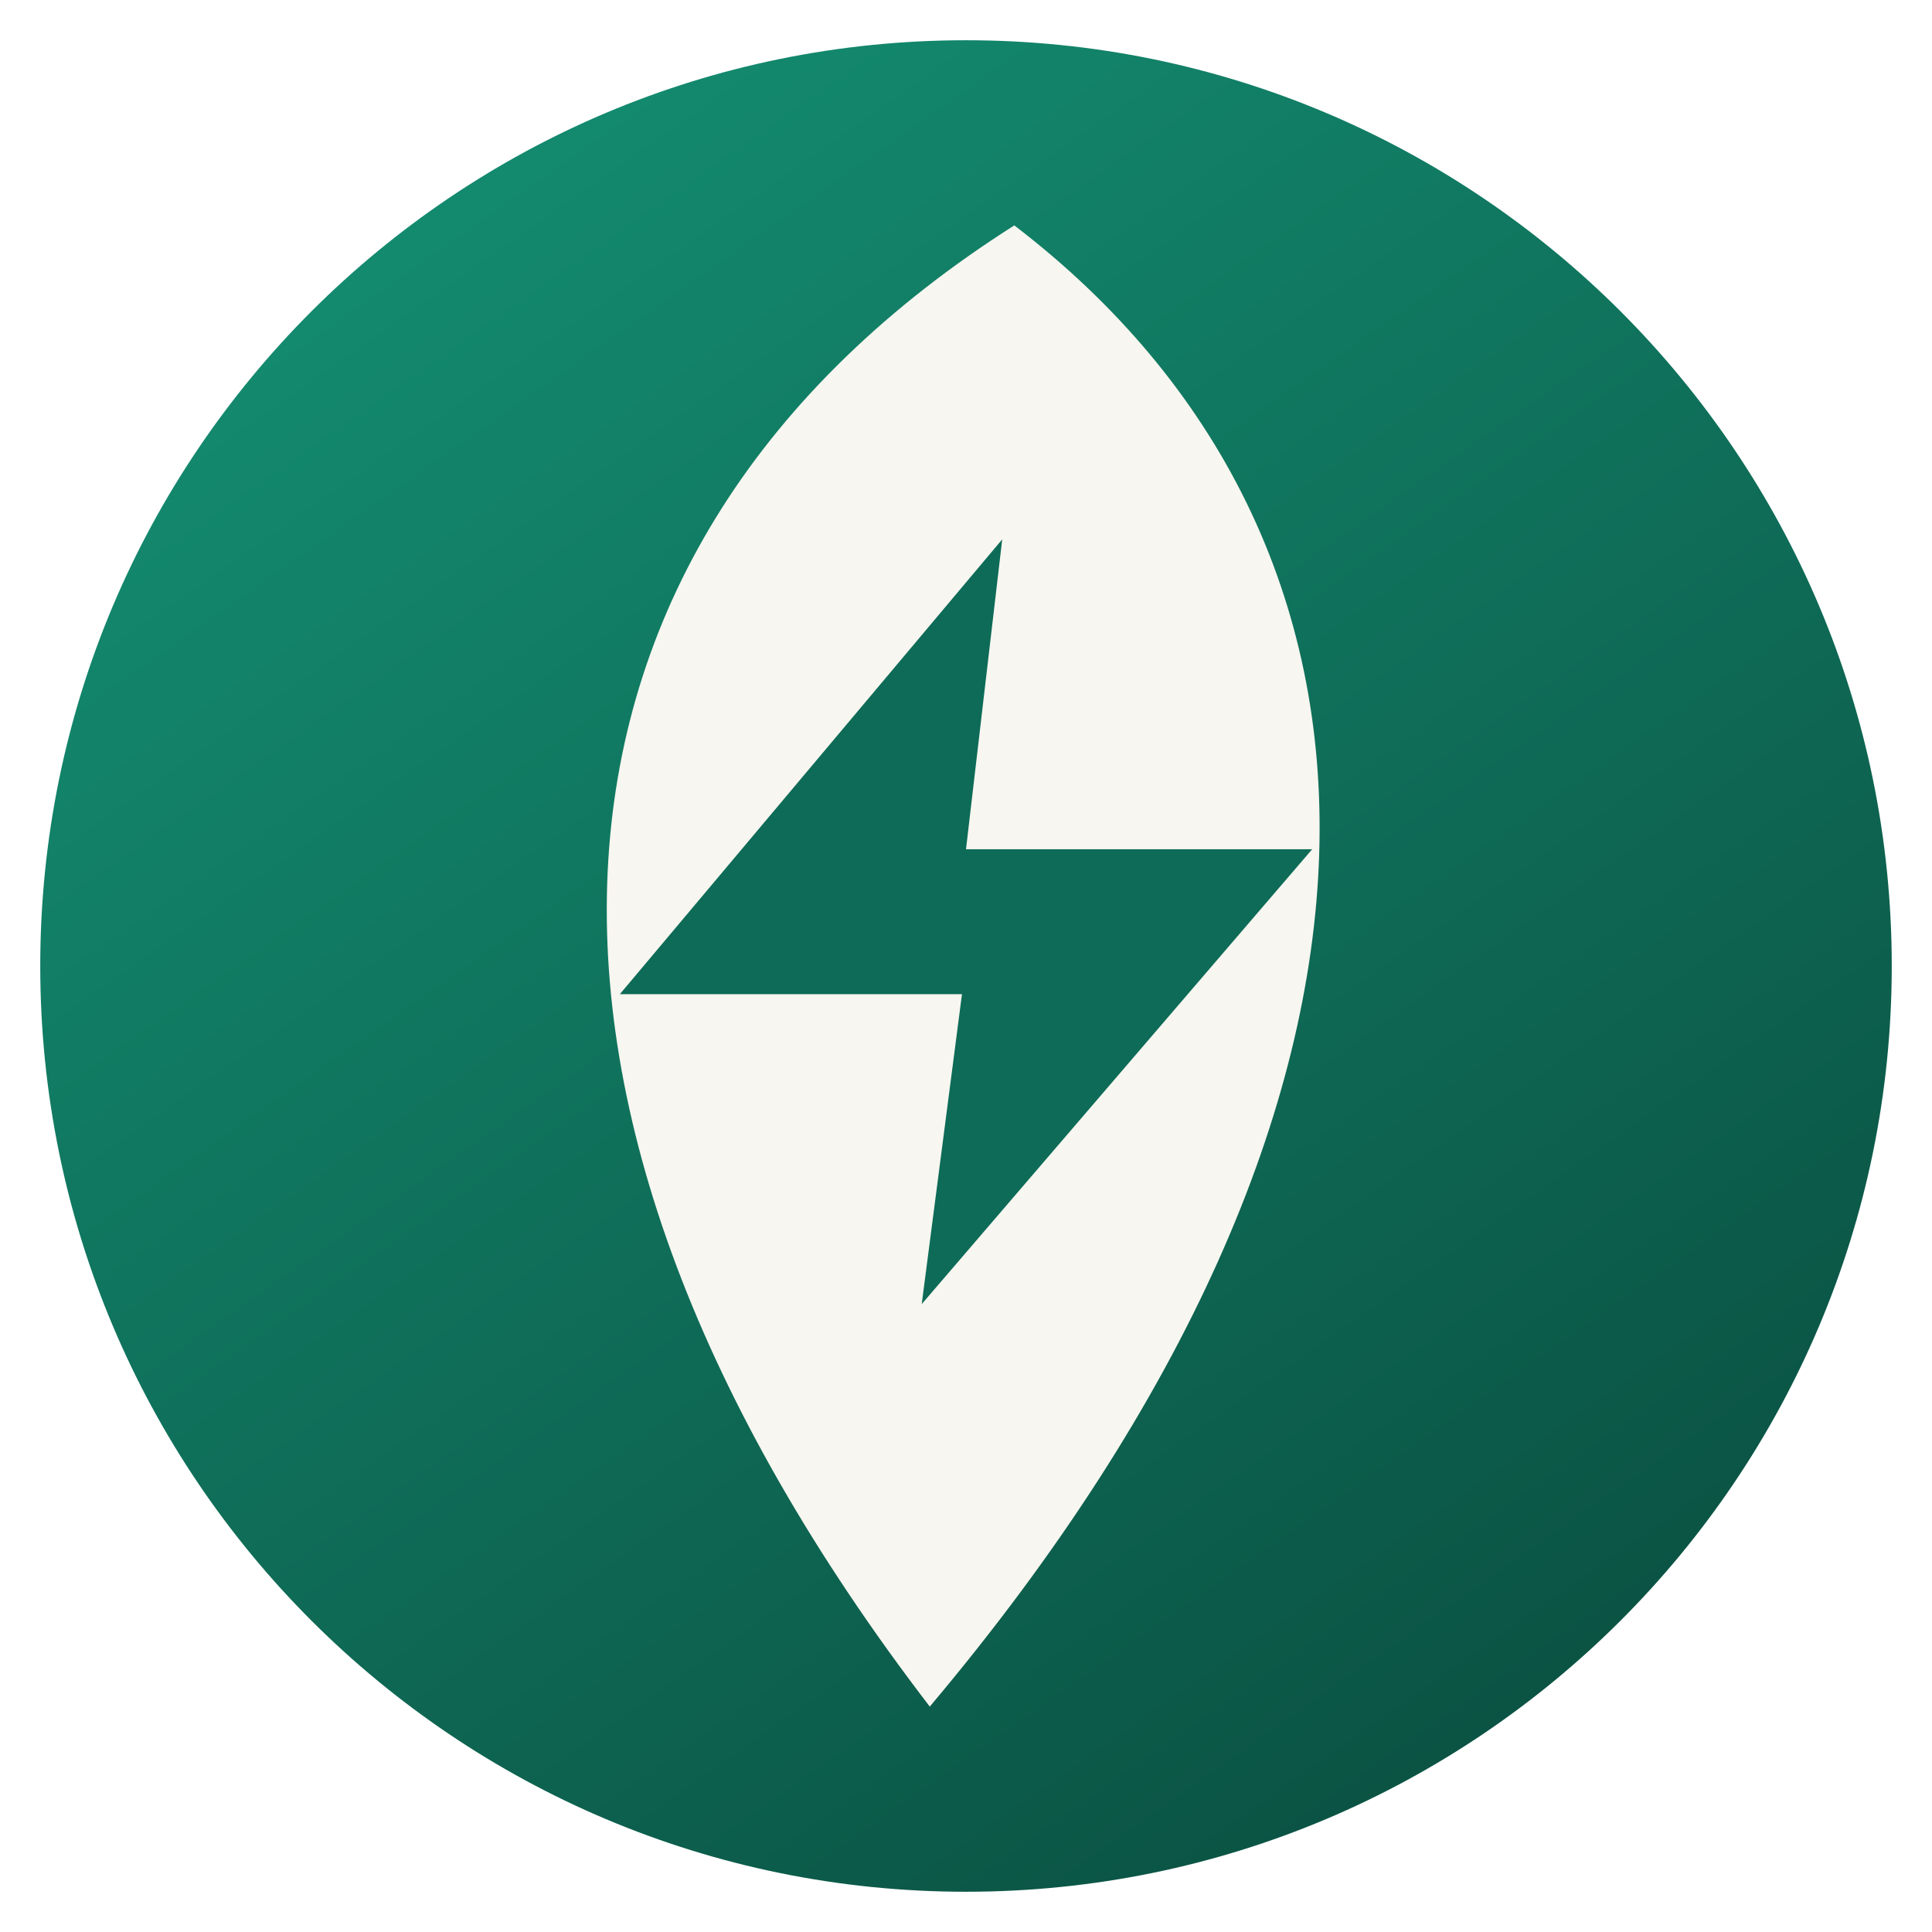
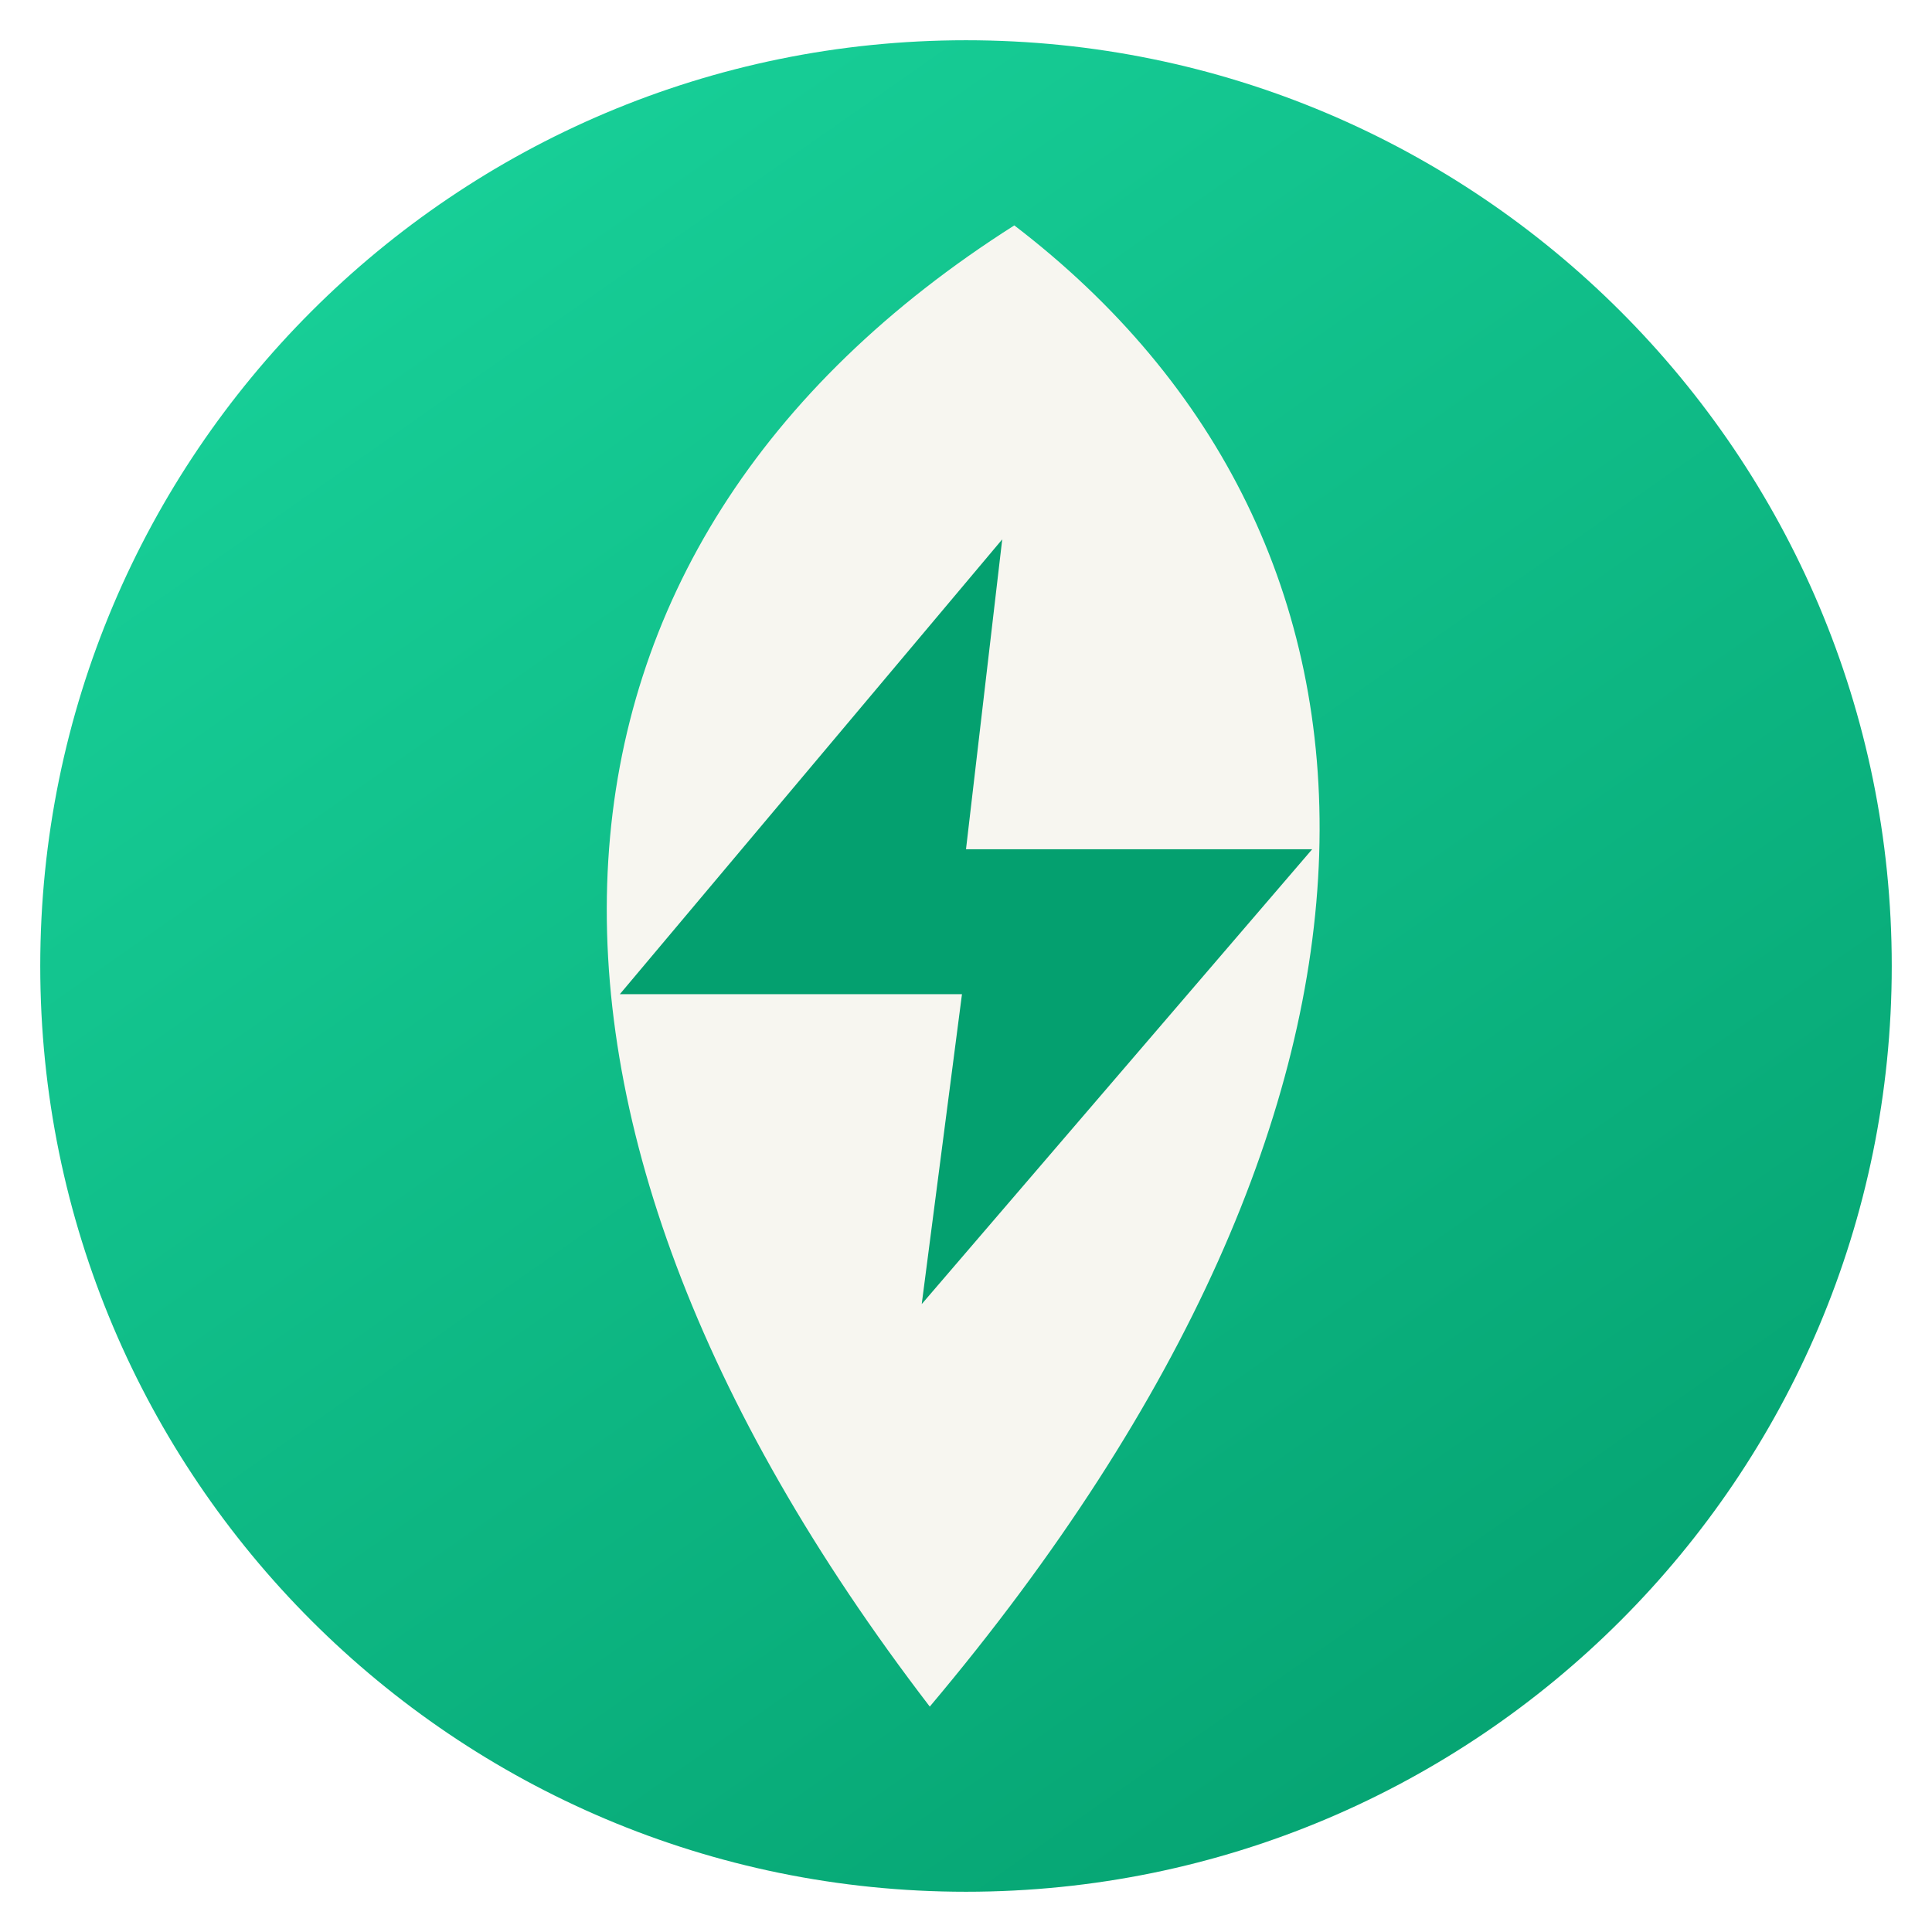
<svg xmlns="http://www.w3.org/2000/svg" viewBox="0 0 48 48" width="48" height="48" role="img" aria-label="Carros Verdes">
  <defs>
    <linearGradient id="cv-g" x1="0.15" y1="0" x2="0.85" y2="1">
-       <stop offset="0" stop-color="#149073" />
-       <stop offset="1" stop-color="#0a4d3f" />
+       <stop offset="0" stop-color="#19d39b" />
+       <stop offset="1" stop-color="#04a06f" />
    </linearGradient>
  </defs>
  <circle cx="24" cy="24" r="23" fill="url(#cv-g)" />
  <path d="M25.2 5.6C35.4 13.4 35.9 27.2 23.1 42.4 11.6 27.4 12.6 13.6 25.2 5.6Z" fill="#f7f6f0" />
-   <path d="M24.9 13.4 15.4 24.7H23.9L22.9 32.4 32.6 21.1H24L24.9 13.4Z" fill="#0d6b57" />
+   <path d="M24.9 13.4 15.4 24.7H23.9L22.9 32.4 32.6 21.1H24L24.9 13.4Z" fill="#04a06f" />
</svg>
